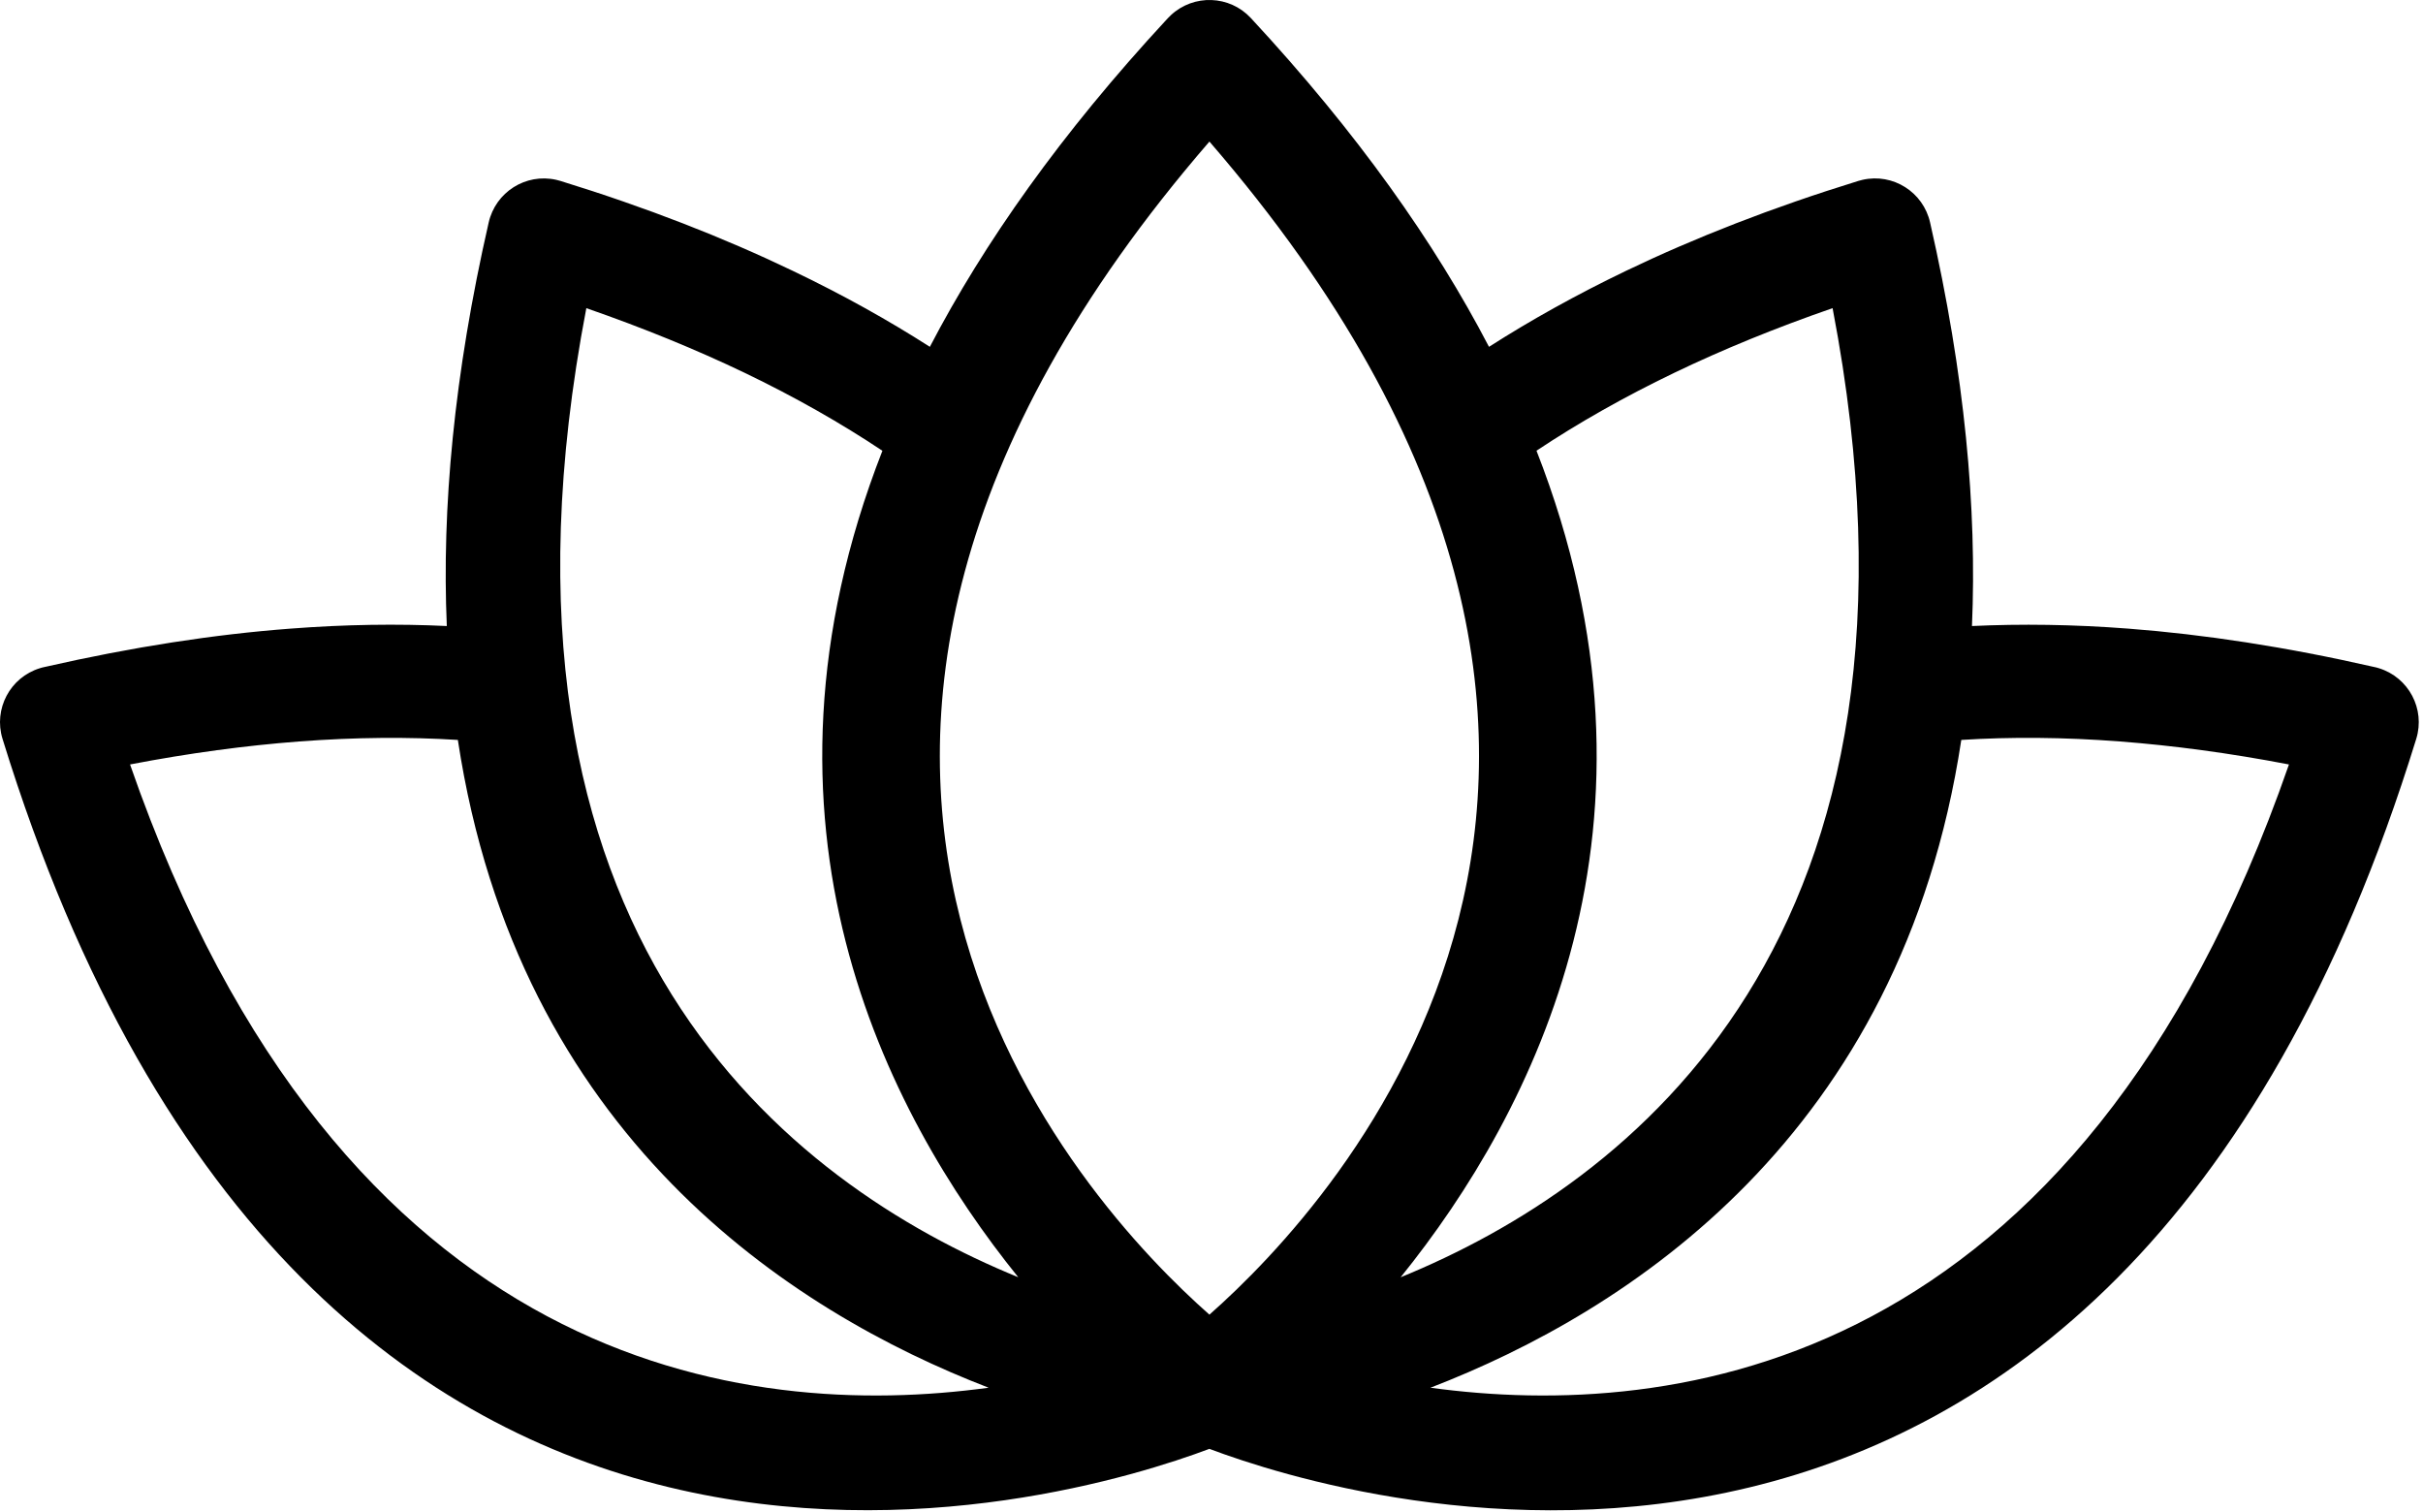
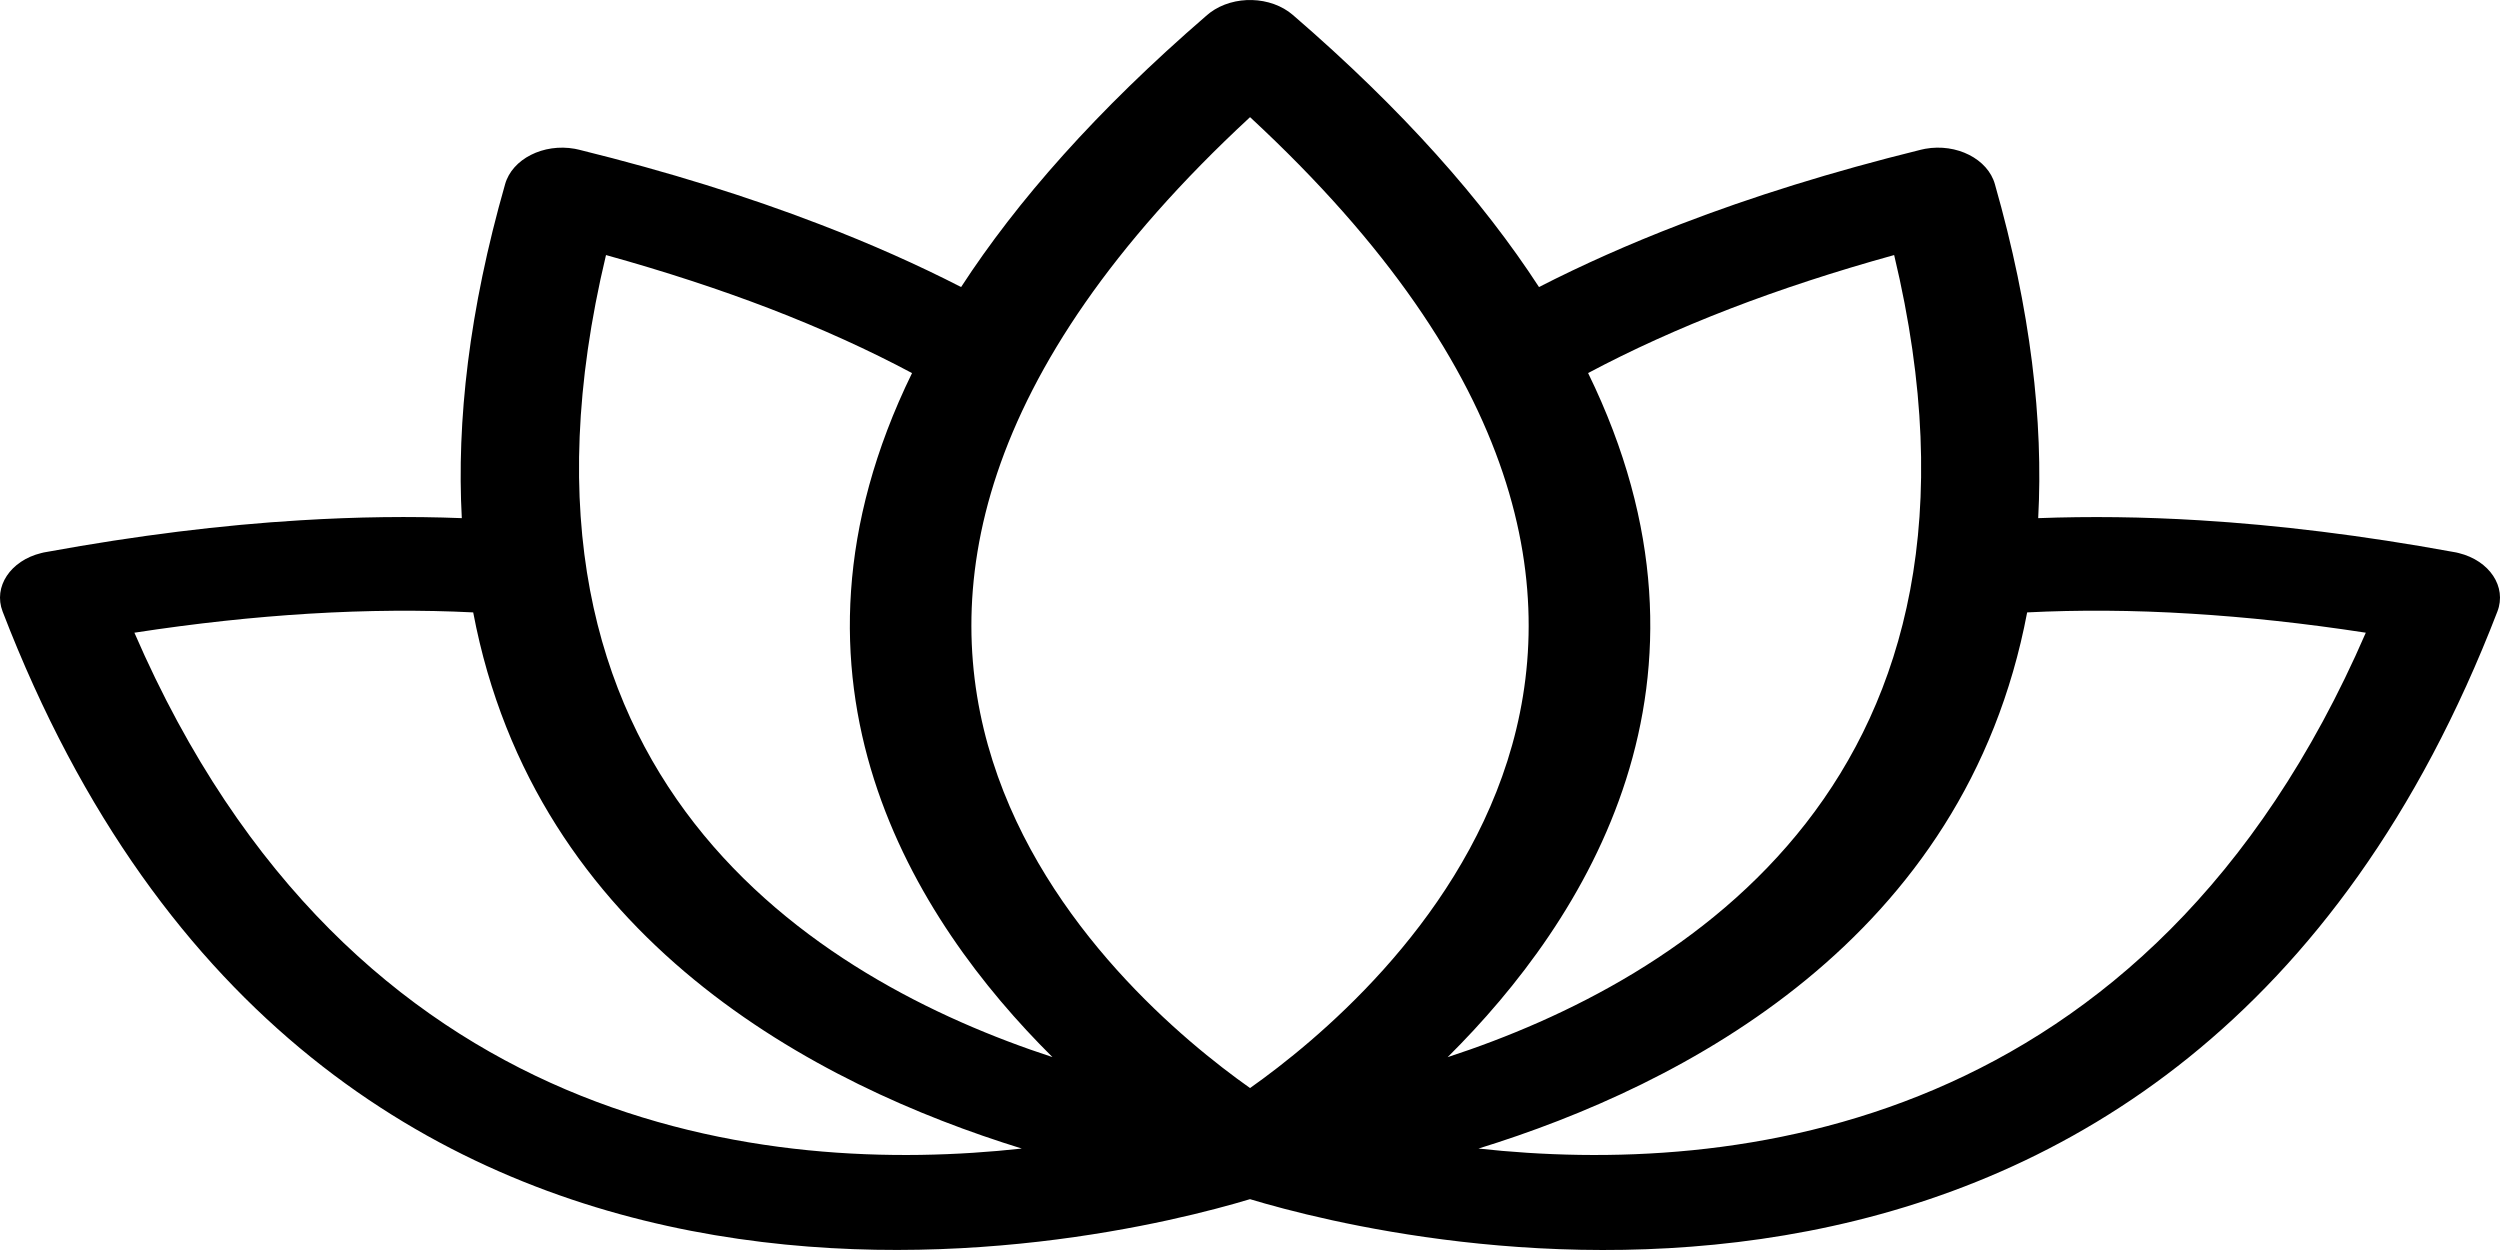
- <svg xmlns="http://www.w3.org/2000/svg" width="327" height="204" viewBox="0 0 327 204" fill="none">
-   <path d="M163.22 177.415C180.29 162.355 235.77 103.005 163.22 19.105C90.67 103.005 146.15 162.355 163.22 177.415ZM163.22 195.525C144.34 202.625 41.79 234.155 0.34 99.705C-0.9 95.685 1.36 91.405 5.39 90.175C5.61 90.105 5.83 90.045 6.05 90.005C17.98 87.285 29 85.605 39.19 84.835C46.62 84.265 53.65 84.165 60.3 84.485C59.62 68.675 61.24 50.635 65.95 30.035C66.88 25.925 70.95 23.345 75.06 24.265C75.25 24.305 75.44 24.355 75.63 24.415C87.27 28.005 97.69 32.085 107 36.555C113.76 39.795 119.91 43.225 125.49 46.805C132.78 32.815 143.16 18.055 157.46 2.615L157.63 2.435L158.02 2.045C161.11 -0.825 165.94 -0.655 168.81 2.435C183.2 17.935 193.64 32.765 200.95 46.805C206.53 43.235 212.67 39.805 219.43 36.555C228.74 32.085 239.16 28.005 250.8 24.415C250.99 24.355 251.18 24.305 251.37 24.265C255.48 23.335 259.56 25.925 260.48 30.035C265.18 50.635 266.81 68.675 266.13 84.485C272.78 84.175 279.81 84.265 287.24 84.835C297.43 85.615 308.45 87.285 320.38 90.005C320.6 90.045 320.82 90.105 321.04 90.175C325.07 91.415 327.33 95.685 326.09 99.705C284.61 234.235 182 202.605 163.21 195.525H163.22ZM61.78 99.855C55.13 99.435 47.98 99.485 40.33 100.065C33.16 100.615 25.57 101.625 17.55 103.165C46.01 185.145 100.64 191.755 133.42 187.275C106.68 176.965 69.89 153.235 61.79 99.855H61.78ZM119.09 60.835C113.51 57.115 107.31 53.585 100.44 50.285C93.99 47.195 86.9 44.285 79.13 41.585C62.8 126.815 106.8 159.855 137.42 172.365C119.42 150.055 99.42 111.115 119.09 60.825V60.835ZM193.04 187.275C225.82 191.755 280.45 185.145 308.91 103.165C300.89 101.625 293.3 100.615 286.13 100.065C278.48 99.475 271.34 99.435 264.69 99.855C256.59 153.235 219.79 176.965 193.05 187.275H193.04ZM189.04 172.365C219.66 159.855 263.66 126.815 247.32 41.585C239.55 44.275 232.46 47.185 226.01 50.285C219.14 53.585 212.94 57.115 207.36 60.825C227.03 111.105 207.03 150.055 189.03 172.365H189.04Z" fill="black" />
+ <svg xmlns="http://www.w3.org/2000/svg" width="50" height="25" viewBox="0 0 50 25" fill="none">
+   <path d="M25.001 21.761C27.615 19.914 36.113 12.634 25.001 2.343C13.888 12.634 22.386 19.914 25.001 21.761ZM25.001 23.983C22.109 24.854 6.401 28.721 0.052 12.23C-0.138 11.736 0.208 11.212 0.826 11.061C0.859 11.052 0.893 11.045 0.927 11.04C2.754 10.706 4.442 10.5 6.003 10.406C7.141 10.336 8.218 10.323 9.236 10.363C9.132 8.424 9.38 6.211 10.102 3.684C10.244 3.18 10.868 2.863 11.497 2.976C11.526 2.981 11.555 2.987 11.584 2.995C13.367 3.435 14.963 3.935 16.389 4.484C17.425 4.881 18.367 5.302 19.222 5.741C20.338 4.025 21.928 2.215 24.119 0.321L24.145 0.299L24.204 0.251C24.678 -0.101 25.417 -0.08 25.857 0.299C28.061 2.2 29.66 4.019 30.78 5.741C31.635 5.303 32.575 4.882 33.611 4.484C35.037 3.935 36.633 3.435 38.416 2.995C38.445 2.987 38.474 2.981 38.503 2.976C39.133 2.862 39.757 3.18 39.898 3.684C40.618 6.211 40.868 8.424 40.764 10.363C41.782 10.325 42.859 10.336 43.997 10.406C45.558 10.501 47.246 10.706 49.073 11.04C49.107 11.045 49.141 11.052 49.174 11.061C49.792 11.213 50.138 11.736 49.948 12.23C43.594 28.731 27.877 24.851 24.999 23.983H25.001ZM9.463 12.248C8.444 12.197 7.349 12.203 6.177 12.274C5.079 12.341 3.917 12.465 2.688 12.654C7.047 22.709 15.415 23.52 20.436 22.971C16.34 21.706 10.705 18.796 9.464 12.248H9.463ZM18.241 7.462C17.387 7.006 16.437 6.573 15.385 6.168C14.397 5.789 13.311 5.432 12.12 5.101C9.619 15.555 16.359 19.608 21.049 21.142C18.292 18.405 15.228 13.629 18.241 7.461V7.462ZM29.568 22.971C34.589 23.52 42.957 22.709 47.316 12.654C46.088 12.465 44.925 12.341 43.827 12.274C42.655 12.201 41.562 12.197 40.543 12.248C39.303 18.796 33.666 21.706 29.57 22.971H29.568ZM28.956 21.142C33.646 19.608 40.385 15.555 37.883 5.101C36.692 5.431 35.606 5.788 34.618 6.168C33.566 6.573 32.617 7.006 31.762 7.461C34.775 13.628 31.711 18.405 28.954 21.142H28.956Z" fill="black" />
</svg>
